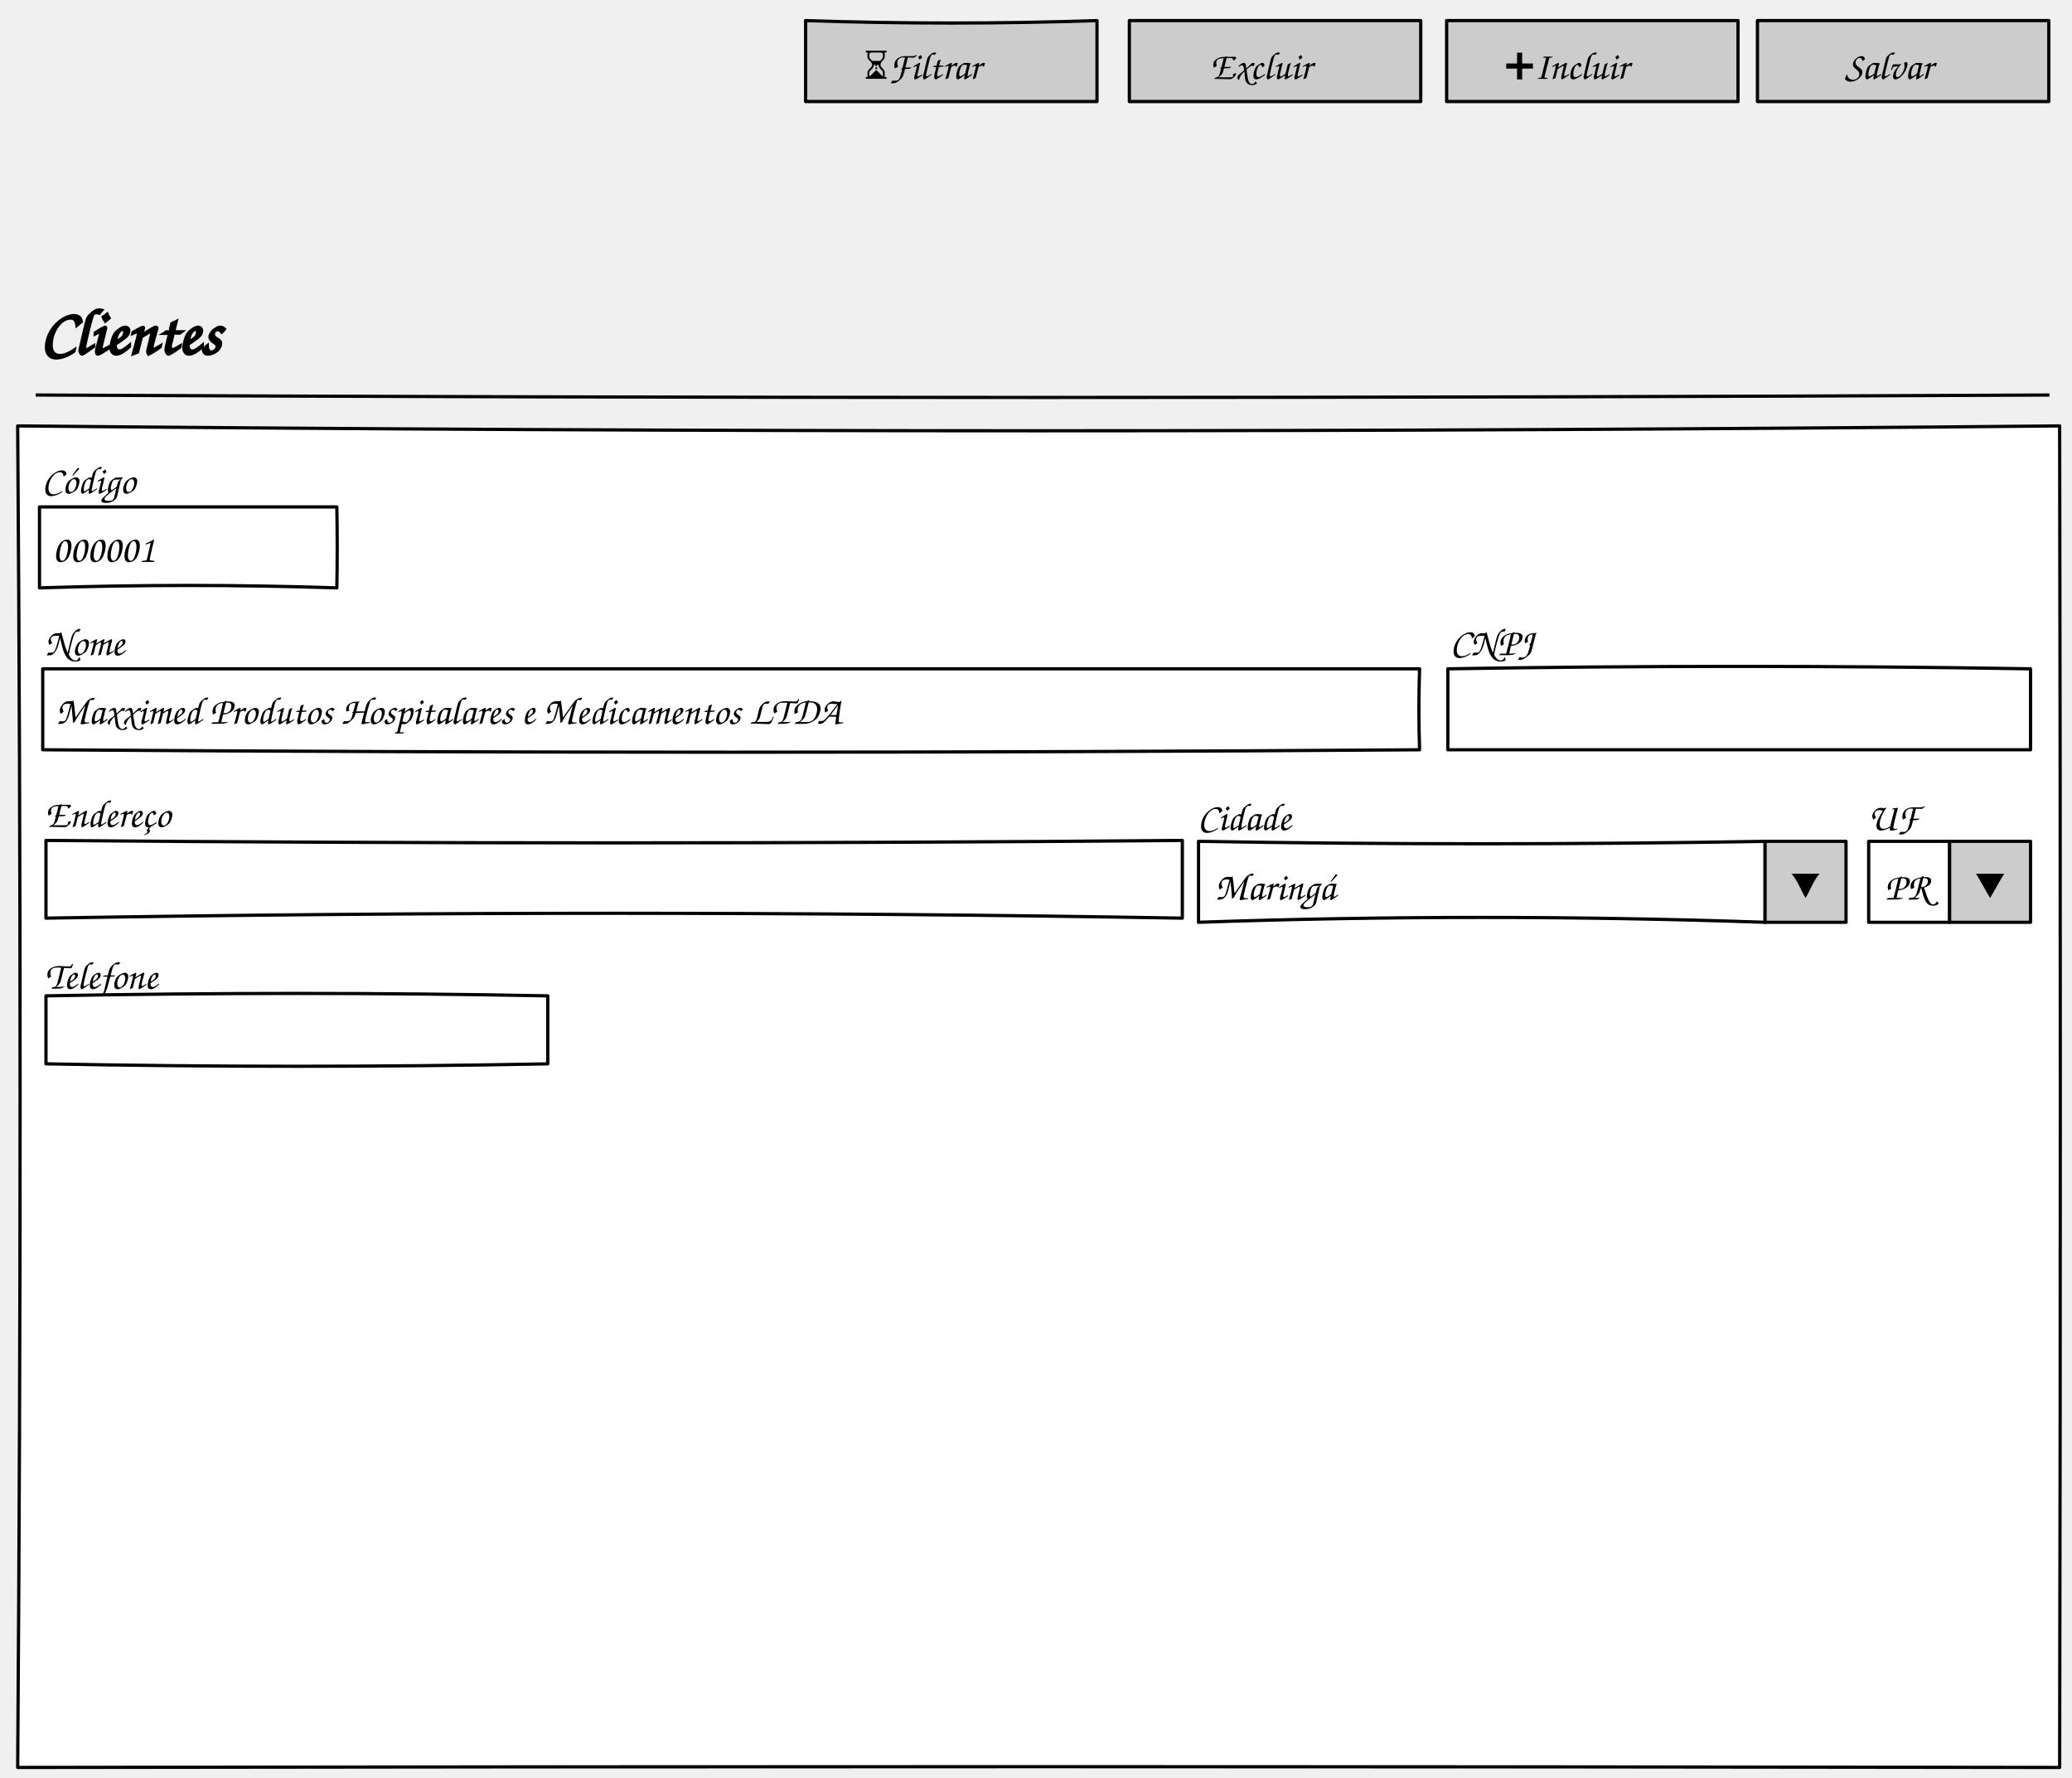
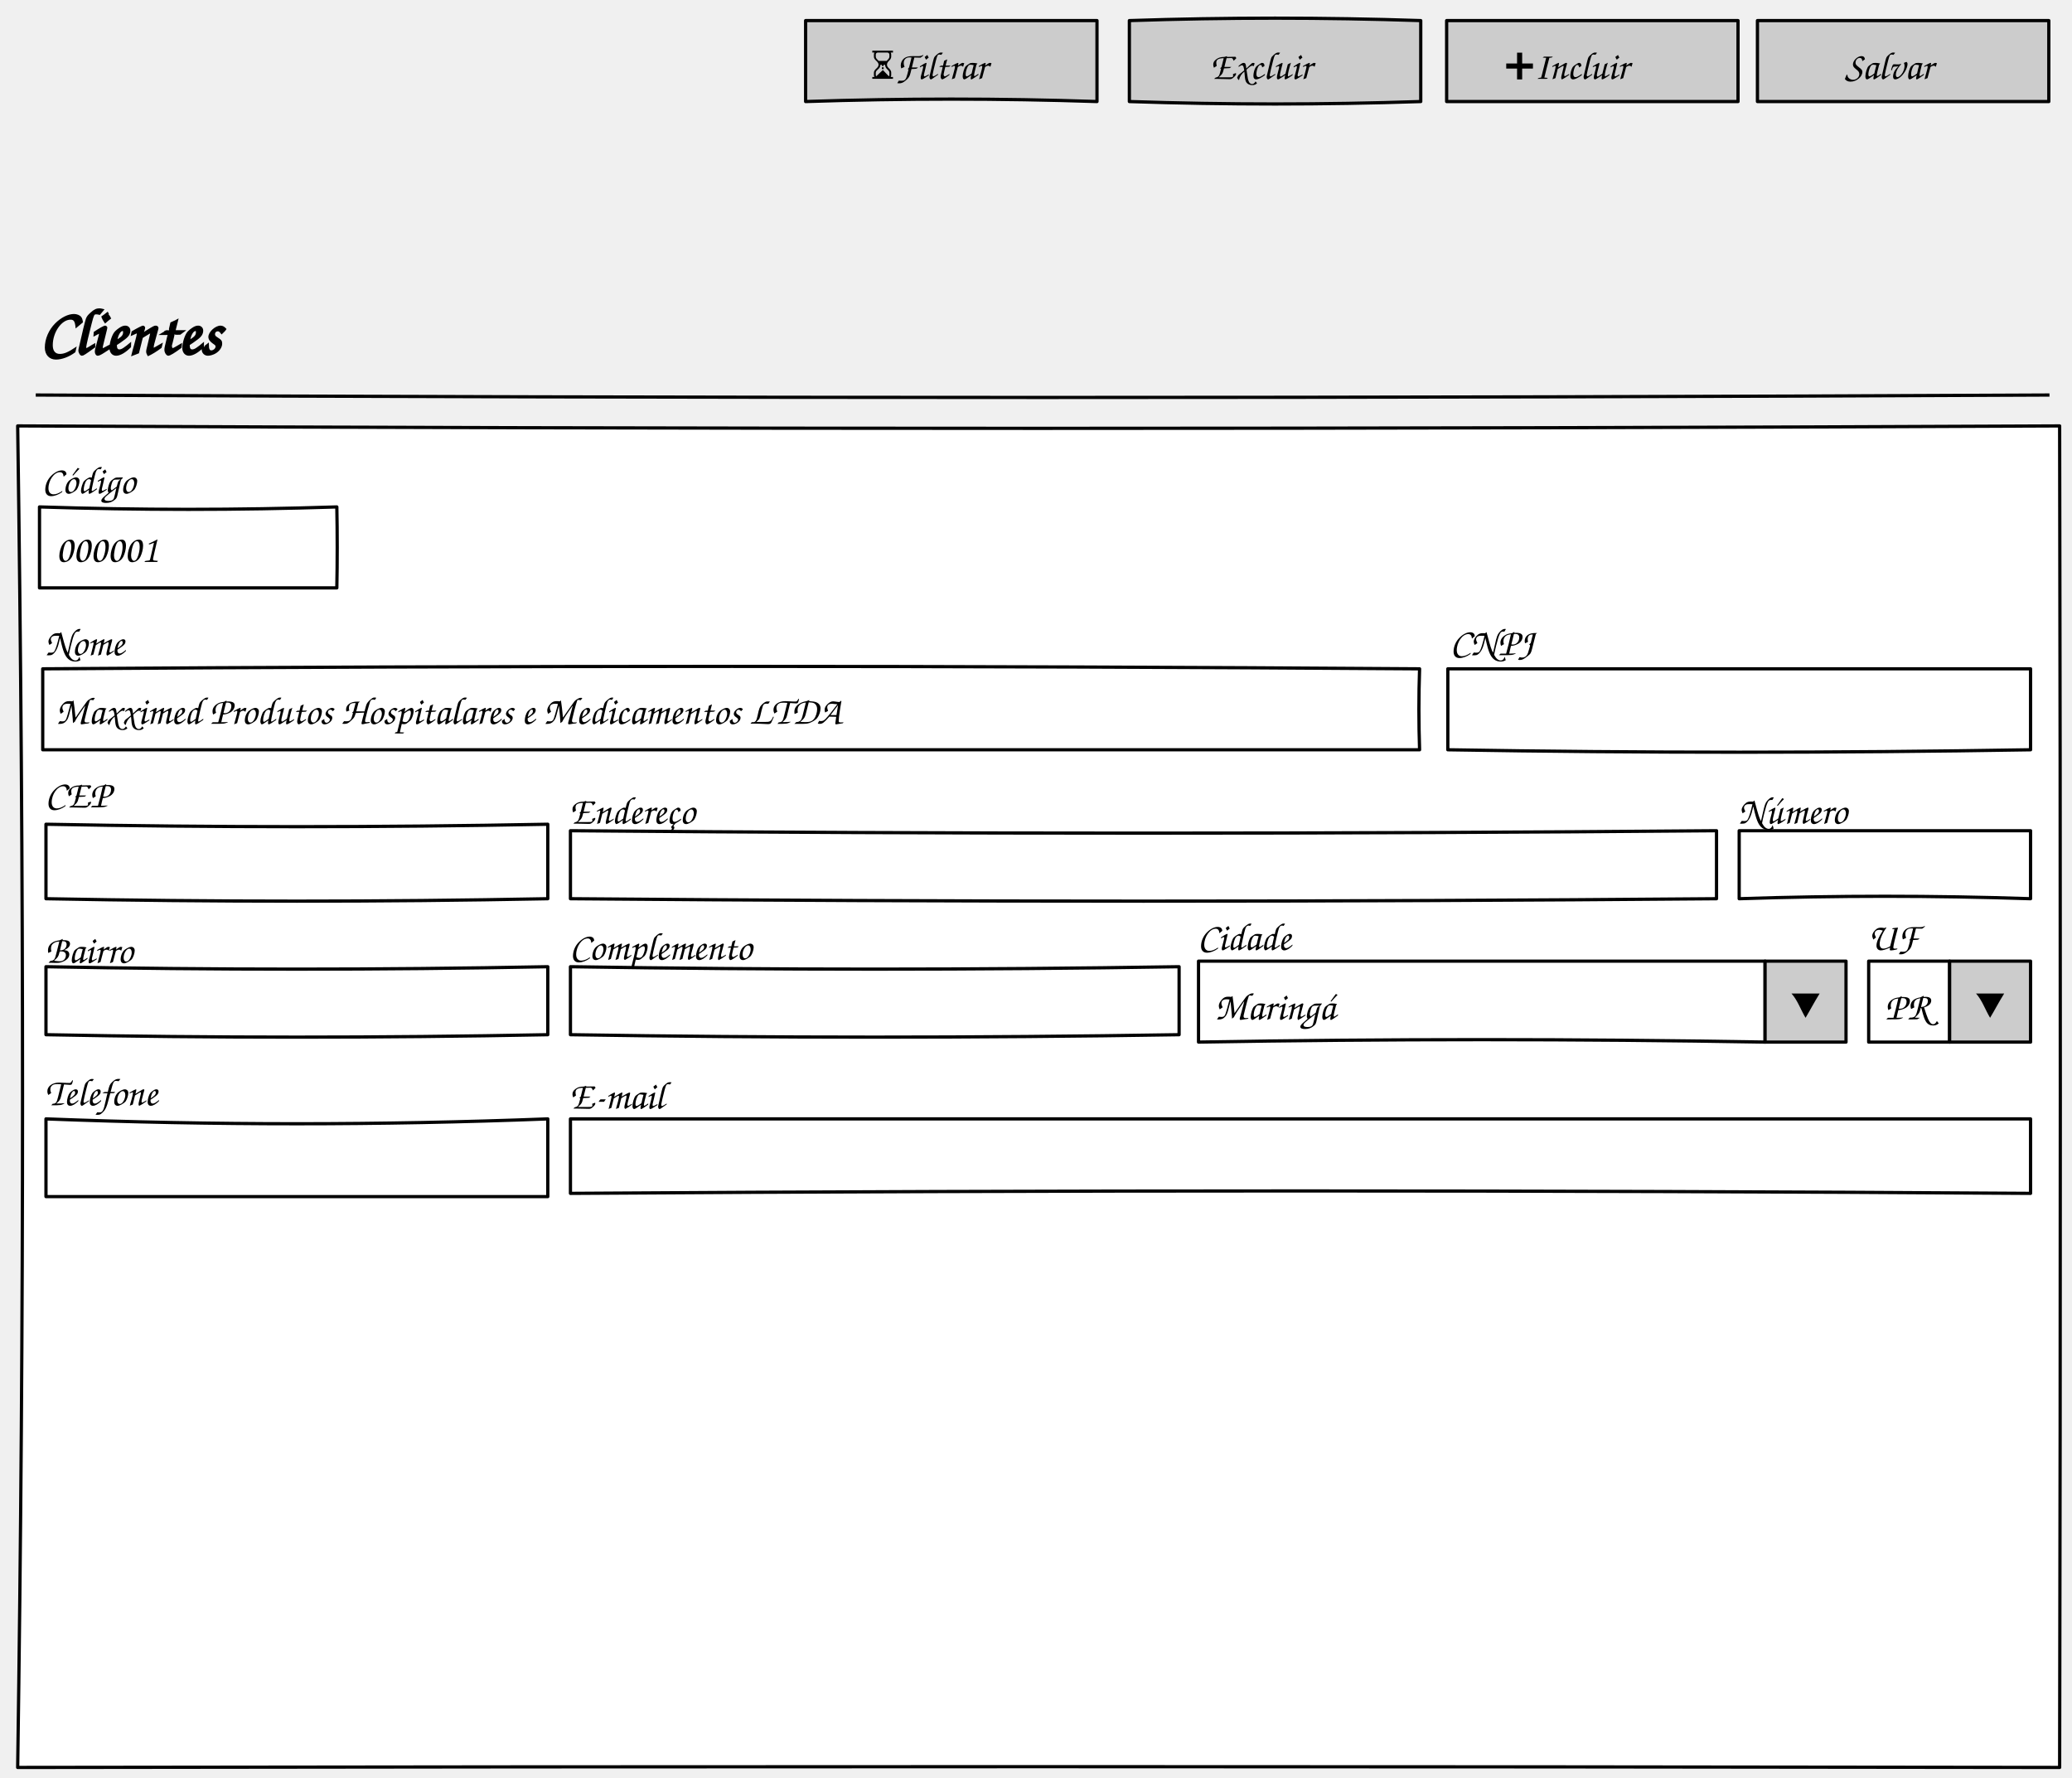
<svg xmlns="http://www.w3.org/2000/svg" xmlns:ns1="http://www.evolus.vn/Namespace/Pencil" width="640" height="549" id="exportedSVG" version="1.1" ns1:version="1.2.2">
  <g id="layer_adminclientes">
    <g>
      <rect x="0" y="0" width="640" height="549" fill="none" />
      <g ns1:type="Shape" ns1:def="Evolus.Sketchy.GUI:lineV2" ns1:sc="Horizontal Line" id="aa4989cf9a2a4fff81da4710c74e95e5" transform="matrix(1,0,0,1,15.04,121)">
        <g ns1:name="rect" id="f5b6d17e3d874359a88f0a55c5549a3b" transform="translate(0.5,0.5)" style="stroke: rgb(0, 0, 0); stroke-opacity: 1; stroke-width: 1;">
-           <path style="stroke: #FFFFFF; stroke-opacity: 0; stroke-width: 8px; fill: none;" ns1:name="bg" id="ae9bcb63a24547e99600cb2c6e36e18e" transform="translate(0.5,0.5)" d="M -5 0 C 202 -2 410 -2 617 0" />
+           <path style="stroke: #FFFFFF; stroke-opacity: 0; stroke-width: 8px; fill: none;" ns1:name="bg" id="ae9bcb63a24547e99600cb2c6e36e18e" transform="translate(0.5,0.5)" d="M -5 0 C 202 2 410 2 617 0" />
          <path style="stroke-linejoin: round; fill: none;" ns1:name="line1" id="ed553eb0ca3642c5a8139570e48b8cd8" transform="translate(0.5,0.5)" d="M -5 0 C 202 1 410 1 617 0" />
        </g>
      </g>
      <g ns1:type="Shape" ns1:def="Evolus.Sketchy.GUI:button" id="4d1472126c8348f491f6e5fbc482646e" transform="matrix(1,0,0,1,446.84,6.359985)">
        <g ns1:name="rect" id="1214a42cae59497a95fff329d8e6e905" style="fill: rgb(204, 204, 204); fill-opacity: 1; stroke: rgb(0, 0, 0); stroke-opacity: 1; stroke-width: 1;">
          <path style="stroke-linejoin: round;" ns1:name="line1" id="7461ae4fcfe441b68d67bc7c2b71d94b" d="M 0 0 C 30 0 60 0 90 0 C 90 8 90 17 90 25 C 60 25 30 25 0 25 C 0 17 0 8 0 0 z" />
        </g>
        <text ns1:name="text" id="5ad6a421facb4501b399916cbf8b1256" transform="translate(18,18)" style="font-family: &quot;Comic Sans MS&quot;; font-size: 12px; font-weight: normal; font-style: normal; text-decoration: none; fill: rgb(0, 0, 0); fill-opacity: 1;">➕Incluir</text>
      </g>
      <g ns1:type="Shape" ns1:def="Evolus.Sketchy.GUI:button" id="cd6fb5a9e2b041449aa2ff5dc9d1ec28" transform="matrix(1,0,0,1,248.84,6.359985)">
        <g ns1:name="rect" id="924933a2c2034132bca4c563af1fff88" style="fill: rgb(204, 204, 204); fill-opacity: 1; stroke: rgb(0, 0, 0); stroke-opacity: 1; stroke-width: 1;">
-           <path style="stroke-linejoin: round;" ns1:name="line1" id="f6c1ef937ed44763b4e71e0ea04c48ad" d="M 0 0 C 30 1 60 1 90 0 C 90 8 90 17 90 25 C 60 25 30 25 0 25 C 0 17 0 8 0 0 z" />
-         </g>
-         <text ns1:name="text" id="b9cb39a84f3e41fa8f94745b4110e582" transform="translate(18,18)" style="font-family: &quot;Comic Sans MS&quot;; font-size: 12px; font-weight: normal; font-style: normal; text-decoration: none; fill: rgb(0, 0, 0); fill-opacity: 1;">⏳Filtrar</text>
+           <path style="stroke-linejoin: round;" ns1:name="line1" id="f6c1ef937ed44763b4e71e0ea04c48ad" d="M 0 0 C 30 0 60 0 90 0 C 90 8 90 17 90 25 C 60 24 30 24 0 25 C 0 17 0 8 0 0 z" />
+         </g>
+         <text ns1:name="text" id="b9cb39a84f3e41fa8f94745b4110e582" transform="translate(20,18)" style="font-family: &quot;Comic Sans MS&quot;; font-size: 12px; font-weight: normal; font-style: normal; text-decoration: none; fill: rgb(0, 0, 0); fill-opacity: 1;">⏳Filtrar</text>
      </g>
      <g ns1:type="Shape" ns1:def="Evolus.Common:PlainTextV2" ns1:sc="Label" id="cb16347fb77f404483157e1de9b2fe50" transform="matrix(1,0,0,1,12.08,109.6)">
-         <rect x="0" y="0" style="fill: none; stroke: none; visibility: hidden; display: none;" ns1:name="bgRect" id="ef237ffb0652467bba6a2345a3482832" width="75.45" height="27.52" />
+         <rect x="0" y="0" style="fill: none; stroke: none; visibility: hidden; display: none;" ns1:name="bgRect" id="ef237ffb0652467bba6a2345a3482832" width="75.713" height="28" />
        <text xml:space="preserve" ns1:name="text" id="126620a95f6b49a2b46caa9112bbdd15" style="fill: rgb(0, 0, 0); fill-opacity: 1; font-family: &quot;Comic Sans MS&quot;; font-size: 20px; font-weight: bold; font-style: normal; text-decoration: none;">
          <tspan x="0" y="0">Clientes</tspan>
        </text>
      </g>
      <g ns1:type="Shape" ns1:def="Evolus.Sketchy.GUI:box" id="c8491b50f0c34773afbca84b5ab57c78" transform="matrix(1,0,0,1,4.96,131.04)">
-         <path style="stroke-linejoin: round; fill: rgb(255, 255, 255); fill-opacity: 1; stroke: rgb(0, 0, 0); stroke-opacity: 1; stroke-width: 1;" ns1:name="line1" id="b40cf59218c942d69bb3130e1ab76da2" transform="translate(0.5,0.5)" d="M 0 0 C 210 2 420 2 630.72 0 C 631 138 631 276 630.72 414.32 C 420 414 210 414 0 414.32 C 1 276 1 138 0 0 z" />
+         <path style="stroke-linejoin: round; fill: rgb(255, 255, 255); fill-opacity: 1; stroke: rgb(0, 0, 0); stroke-opacity: 1; stroke-width: 1;" ns1:name="line1" id="b40cf59218c942d69bb3130e1ab76da2" transform="translate(0.5,0.5)" d="M 0 0 C 210 1 420 1 630.72 0 C 631 138 631 276 630.72 414.32 C 420 414 210 414 0 414.32 C 2 276 2 138 0 0 z" />
        <text ns1:name="text" id="ab890bc1a58e4ac4ae3bd0debed3ea5d" transform="translate(315,207)" style="font-family: &quot;Comic Sans MS&quot;; font-size: 12px; font-weight: normal; font-style: normal; text-decoration: none; fill: rgb(0, 0, 0); fill-opacity: 1;" />
      </g>
      <g ns1:type="Shape" ns1:def="Evolus.Sketchy.GUI:button" id="23ee0c7378af42c496a077ffda1f41b0" transform="matrix(1,0,0,1,348.84,6.359985)">
        <g ns1:name="rect" id="cdb1340312654d018c7b8881c02cf70f" style="fill: rgb(204, 204, 204); fill-opacity: 1; stroke: rgb(0, 0, 0); stroke-opacity: 1; stroke-width: 1;">
-           <path style="stroke-linejoin: round;" ns1:name="line1" id="f48fe22c6c264e3bb8ffa33b91f0a9ea" d="M 0 0 C 30 0 60 0 90 0 C 90 8 90 17 90 25 C 60 25 30 25 0 25 C 0 17 0 8 0 0 z" />
+           <path style="stroke-linejoin: round;" ns1:name="line1" id="f48fe22c6c264e3bb8ffa33b91f0a9ea" d="M 0 0 C 30 -1 60 -1 90 0 C 90 8 90 17 90 25 C 60 26 30 26 0 25 C 0 17 0 8 0 0 z" />
        </g>
        <text ns1:name="text" id="a787480f18774cf1992b6784ae0bc400" transform="translate(25,18)" style="font-family: &quot;Comic Sans MS&quot;; font-size: 12px; font-weight: normal; font-style: normal; text-decoration: none; fill: rgb(0, 0, 0); fill-opacity: 1;">Excluir</text>
      </g>
      <g ns1:type="Shape" ns1:def="Evolus.Sketchy.GUI:button" id="c8103e22cfd74e7bab65b301df7270ed" transform="matrix(1,0,0,1,542.84,6.359985)">
        <g ns1:name="rect" id="4d303e83e94340039e8d2e59800803f4" style="fill: rgb(204, 204, 204); fill-opacity: 1; stroke: rgb(0, 0, 0); stroke-opacity: 1; stroke-width: 1;">
          <path style="stroke-linejoin: round;" ns1:name="line1" id="3388d26e33d0499c96be246c5aa28098" d="M 0 0 C 30 0 60 0 90 0 C 90 8 90 17 90 25 C 60 25 30 25 0 25 C 0 17 0 8 0 0 z" />
        </g>
        <text ns1:name="text" id="d4026501f81d468182713525934ddac0" transform="translate(27,18)" style="font-family: &quot;Comic Sans MS&quot;; font-size: 12px; font-weight: normal; font-style: normal; text-decoration: none; fill: rgb(0, 0, 0); fill-opacity: 1;">Salvar</text>
      </g>
      <g ns1:type="Group" transform="matrix(1,0,0,1,447.2,188.92)" id="8b25dd74dc8d4db2ba1dddf4e480740b" ns1:sizing-gow="164.16000366210938" ns1:sizing-goh="43.390010833740234">
        <g ns1:type="Shape" ns1:def="Evolus.Common:PlainTextV2" ns1:sc="Label" id="138896cffb4d45d8a108308cdfb26d13" transform="matrix(1,0,0,1,0.7199706,13.44)" ns1:sizing-ox="0.7199706435204121" ns1:sizing-oy="0.00000286102294921875" ns1:sizing-ow="31.35906219482422" ns1:sizing-oh="16.639999389648438">
-           <rect x="0" y="0" style="fill: none; stroke: none; visibility: hidden; display: none;" ns1:name="bgRect" id="d4575c823f214590b341b99fa54b4653" width="31.359" height="16.64" />
+           <rect x="0" y="0" style="fill: none; stroke: none; visibility: hidden; display: none;" ns1:name="bgRect" id="d4575c823f214590b341b99fa54b4653" width="31.039" height="16" />
          <text xml:space="preserve" ns1:name="text" id="d31ceca6a1594ffca4023aebb348e9a4" style="fill: rgb(0, 0, 0); fill-opacity: 1; font-family: &quot;Comic Sans MS&quot;; font-size: 12px; font-weight: normal; font-style: normal; text-decoration: none;">
            <tspan x="0" y="0">CNPJ</tspan>
          </text>
        </g>
        <g ns1:type="Shape" ns1:def="Evolus.Sketchy.GUI:textbox" id="cefc6cb720654d2ea844719be59f1009" transform="matrix(1,0,0,1,-1,16.64001)" ns1:sizing-ox="5.684341886080802e-14" ns1:sizing-oy="16.1400146484375" ns1:sizing-ow="164.16000000000008" ns1:sizing-oh="25">
          <g ns1:name="rect" id="9174403c5b50476ab0dcbc7836b66415" transform="translate(0.5,0.5)" style="fill: rgb(255, 255, 255); fill-opacity: 1; stroke: rgb(0, 0, 0); stroke-opacity: 1; stroke-width: 1;">
-             <path style="stroke-linejoin: round; stroke: rgb(0, 0, 0); stroke-opacity: 1; stroke-width: 1;" ns1:name="line1" id="aad15ac0cf394e5ab1a7a5ab6369f131" transform="translate(0.5,0.5)" d="M 0 0 C 60 -1 120 -1 180 0 C 180 8 180 17 180 25 C 120 25 60 25 0 25 C 0 17 0 8 0 0 z" />
+             <path style="stroke-linejoin: round; stroke: rgb(0, 0, 0); stroke-opacity: 1; stroke-width: 1;" ns1:name="line1" id="aad15ac0cf394e5ab1a7a5ab6369f131" transform="translate(0.5,0.5)" d="M 0 0 C 60 0 120 0 180 0 C 180 8 180 17 180 25 C 120 26 60 26 0 25 C 0 17 0 8 0 0 z" />
          </g>
          <text ns1:name="text" id="2c6ee2b88f6b47729be4d571fc2c05ab" transform="translate(5,13)" style="font-family: &quot;Comic Sans MS&quot;; font-size: 12px; font-weight: normal; font-style: normal; text-decoration: none; fill: rgb(0, 0, 0); fill-opacity: 1;"> </text>
        </g>
      </g>
      <g ns1:type="Group" transform="translate(13.2,188.92)" id="11e761b939ca4bd69edbbb4359b9672b" ns1:sizing-gow="425.2799987792969" ns1:sizing-goh="43.38999557495117">
        <g ns1:type="Shape" ns1:def="Evolus.Common:PlainTextV2" ns1:sc="Label" id="e708e8025f4b40d5a736182b2bd22d7c" transform="matrix(1,0,0,1,0.7200012,13.44)" ns1:sizing-ox="0.7200011610985371" ns1:sizing-oy="0.0000028610229776404594" ns1:sizing-ow="32.235313415527344" ns1:sizing-oh="16.639999389648438">
-           <rect x="0" y="0" style="fill: none; stroke: none; visibility: hidden; display: none;" ns1:name="bgRect" id="ba603747504c4fbf8a1dcaa5a87c543c" width="32.235" height="16.64" />
+           <rect x="0" y="0" style="fill: none; stroke: none; visibility: hidden; display: none;" ns1:name="bgRect" id="ba603747504c4fbf8a1dcaa5a87c543c" width="32.195" height="16" />
          <text xml:space="preserve" ns1:name="text" id="d003b7221a1b48869fe4f67e0d321b11" style="fill: rgb(0, 0, 0); fill-opacity: 1; font-family: &quot;Comic Sans MS&quot;; font-size: 12px; font-weight: normal; font-style: normal; text-decoration: none;">
            <tspan x="0" y="0">Nome</tspan>
          </text>
        </g>
        <g ns1:type="Shape" ns1:def="Evolus.Sketchy.GUI:textbox" id="5c1389edf6344fbea6247e70ccdcbfc4" transform="matrix(1,0,0,1,-1,16.64)" ns1:sizing-ox="5.684341886080802e-14" ns1:sizing-oy="17.639999389648466" ns1:sizing-ow="425.2800000000001" ns1:sizing-oh="25">
          <g ns1:name="rect" id="38a8ce8ecb4e40eda5f205b99afc0eba" transform="translate(0.5,0.5)" style="fill: rgb(255, 255, 255); fill-opacity: 1; stroke: rgb(0, 0, 0); stroke-opacity: 1; stroke-width: 1;">
-             <path style="stroke-linejoin: round; stroke: rgb(0, 0, 0); stroke-opacity: 1; stroke-width: 1;" ns1:name="line1" id="6f4faba888cc4de283db076b5537f296" transform="translate(0.5,0.5)" d="M 0 0 C 142 0 284 0 425.28 0 C 425 8 425 17 425.28 25 C 284 26 142 26 0 25 C 0 17 0 8 0 0 z" />
+             <path style="stroke-linejoin: round; stroke: rgb(0, 0, 0); stroke-opacity: 1; stroke-width: 1;" ns1:name="line1" id="6f4faba888cc4de283db076b5537f296" transform="translate(0.5,0.5)" d="M 0 0 C 142 -1 284 -1 425.28 0 C 425 8 425 17 425.28 25 C 284 25 142 25 0 25 C 0 17 0 8 0 0 z" />
          </g>
          <text ns1:name="text" id="728d60c863ce4cb58b2a4d918a6ab037" transform="translate(5,18)" style="font-family: &quot;Comic Sans MS&quot;; font-size: 12px; font-weight: normal; font-style: normal; text-decoration: none; fill: rgb(0, 0, 0); fill-opacity: 1;">Maxximed Produtos Hospitalares e Medicamentos LTDA</text>
        </g>
      </g>
      <g ns1:type="Group" transform="translate(12.2,138.92)" id="59728a799b4445fb9ff5e4015cd846ea" ns1:sizing-gow="91.95999908447266" ns1:sizing-goh="42.63999557495117">
        <g ns1:type="Shape" ns1:def="Evolus.Sketchy.GUI:textbox" id="faea155ceaf7427d8860cf5d647e5b4f" transform="matrix(1,0,0,1,-1,16.64)" ns1:sizing-ox="5.684341886080802e-14" ns1:sizing-oy="17.639999389648438" ns1:sizing-ow="91.84" ns1:sizing-oh="25">
          <g ns1:name="rect" id="4c7dd55eb78743b78eca5d5a20571689" transform="translate(0.5,0.5)" style="fill: rgb(255, 255, 255); fill-opacity: 1; stroke: rgb(0, 0, 0); stroke-opacity: 1; stroke-width: 1;">
-             <path style="stroke-linejoin: round; stroke: rgb(0, 0, 0); stroke-opacity: 1; stroke-width: 1;" ns1:name="line1" id="03a2faef58ee46759d562b5dca789ee7" transform="translate(0.5,0.5)" d="M 0 0 C 31 0 61 0 91.84 0 C 92 8 92 17 91.84 25 C 61 24 31 24 0 25 C 0 17 0 8 0 0 z" />
-           </g>
-           <text ns1:name="text" id="975ce145581a4520be84703bbf4c44f5" transform="translate(5,18)" style="font-family: &quot;Comic Sans MS&quot;; font-size: 12px; font-weight: normal; font-style: normal; text-decoration: none; fill: rgb(0, 0, 0); fill-opacity: 1;">000001</text>
+             <path style="stroke-linejoin: round; stroke: rgb(0, 0, 0); stroke-opacity: 1; stroke-width: 1;" ns1:name="line1" id="03a2faef58ee46759d562b5dca789ee7" transform="translate(0.5,0.5)" d="M 0 0 C 31 1 61 1 91.84 0 C 92 8 92 17 91.84 25 C 61 25 31 25 0 25 C 0 17 0 8 0 0 z" />
+           </g>
+           <text ns1:name="text" id="975ce145581a4520be84703bbf4c44f5" transform="translate(6,18)" style="font-family: &quot;Comic Sans MS&quot;; font-size: 12px; font-weight: normal; font-style: normal; text-decoration: none; fill: rgb(0, 0, 0); fill-opacity: 1;">000001</text>
        </g>
        <g ns1:type="Shape" ns1:def="Evolus.Common:PlainTextV2" ns1:sc="Label" id="a8e7a956f32141fc8696d58cba7c2deb" transform="matrix(1,0,0,1,0.7200012,13.44)" ns1:sizing-ox="0.7200011610985371" ns1:sizing-oy="0.00000286102294921875" ns1:sizing-ow="36.72226333618164" ns1:sizing-oh="16.639999389648438">
-           <rect x="0" y="0" style="fill: none; stroke: none; visibility: hidden; display: none;" ns1:name="bgRect" id="34e4b855cc6a498a982ee9594b7bb91e" width="36.722" height="16.64" />
+           <rect x="0" y="0" style="fill: none; stroke: none; visibility: hidden; display: none;" ns1:name="bgRect" id="34e4b855cc6a498a982ee9594b7bb91e" width="36.641" height="16" />
          <text xml:space="preserve" ns1:name="text" id="61c0ca73dfd24c9f95158bde69ee949b" style="fill: rgb(0, 0, 0); fill-opacity: 1; font-family: &quot;Comic Sans MS&quot;; font-size: 12px; font-weight: normal; font-style: normal; text-decoration: none;">
            <tspan x="0" y="0">Código</tspan>
          </text>
        </g>
      </g>
-       <g ns1:type="Group" transform="matrix(1,0,0,1,369.92,242.92)" id="fd3ba31da4b440aa80feabd74a4c5db4" ns1:sizing-gow="200.280029296875" ns1:sizing-goh="41.92000961303711">
+       <g ns1:type="Group" transform="matrix(1,0,0,1,369.92,279.92)" id="fd3ba31da4b440aa80feabd74a4c5db4" ns1:sizing-gow="200.280029296875" ns1:sizing-goh="41.92000961303711">
        <g ns1:type="Shape" ns1:def="Evolus.Common:PlainTextV2" ns1:sc="Label" id="434b067490cd4f15a834b4778f6b2c4f" transform="matrix(1,0,0,1,0,13.44)" ns1:sizing-ox="0" ns1:sizing-oy="0.00000286102294921875" ns1:sizing-ow="37.872032165527344" ns1:sizing-oh="16.639999389648438">
-           <rect x="0" y="0" style="fill: none; stroke: none; visibility: hidden; display: none;" ns1:name="bgRect" id="7daff0a629184f62a06a394fce8132d0" width="37.872" height="16.64" />
+           <rect x="0" y="0" style="fill: none; stroke: none; visibility: hidden; display: none;" ns1:name="bgRect" id="7daff0a629184f62a06a394fce8132d0" width="37.832" height="16" />
          <text xml:space="preserve" ns1:name="text" id="4943d0d40112450bbdf6b15d624c1949" style="fill: rgb(0, 0, 0); fill-opacity: 1; font-family: &quot;Comic Sans MS&quot;; font-size: 12px; font-weight: normal; font-style: normal; text-decoration: none;">
            <tspan x="0" y="0">Cidade</tspan>
          </text>
        </g>
        <g ns1:type="Shape" ns1:def="Evolus.Sketchy.GUI:combobox" id="3722adb7ec0849609cd8905e584f785f" transform="matrix(1,0,0,1,0.2800293,16.92001)" ns1:sizing-ox="0.280029296875" ns1:sizing-oy="16.920013427734375" ns1:sizing-ow="200" ns1:sizing-oh="25">
          <g ns1:name="rect" id="917d3a4d5f0947b6970b57da27824127" style="fill: rgb(255, 255, 255); fill-opacity: 1; stroke: rgb(0, 0, 0); stroke-opacity: 1; stroke-width: 1;">
-             <path style="stroke-linejoin: round;" ns1:name="line1" id="c2ed8c01a3584b2d949653ddcad6a3de" d="M 0 0 C 58 1 117 1 175 0 C 175 8 175 17 175 25 C 117 23 58 23 0 25 C 0 17 0 8 0 0 z" />
+             <path style="stroke-linejoin: round;" ns1:name="line1" id="c2ed8c01a3584b2d949653ddcad6a3de" d="M 0 0 C 58 0 117 0 175 0 C 175 8 175 17 175 25 C 117 24 58 24 0 25 C 0 17 0 8 0 0 z" />
          </g>
          <g ns1:name="fillrect" id="fe634bb32d9245beb8d5185bef7244f4" style="fill: rgb(204, 204, 204); fill-opacity: 1; stroke: rgb(0, 0, 0); stroke-opacity: 1; stroke-width: 1;">
            <path style="stroke-linejoin: round;" ns1:name="line2" id="42a1537ce2ad494a8ec4d22d731d8975" d="M 175 0 C 183 0 192 0 200 0 C 200 8 200 17 200 25 C 192 25 183 25 175 25 C 175 17 175 8 175 0 z" />
          </g>
-           <path d="M 183.15 10 C 186 10 189 10 191.85 10 C 190 12 189 15 187.5 17.5 C 186 15 185 12 183.15 10 z" style="fill:black;stroke-linejoin: round;" ns1:name="triangle" id="47aa2b8fb20241959eff3d905cce1f3a" />
+           <path d="M 183.15 10 C 186 10 189 10 191.85 10 C 190 13 189 15 187.5 17.5 C 186 15 185 12 183.15 10 z" style="fill:black;stroke-linejoin: round;" ns1:name="triangle" id="47aa2b8fb20241959eff3d905cce1f3a" />
          <text ns1:name="text" id="ac8a0671ac1a481da11edee34d00d1f8" transform="translate(5,18)" style="font-family: &quot;Comic Sans MS&quot;; font-size: 12px; font-weight: normal; font-style: normal; text-decoration: none; fill: rgb(0, 0, 0); fill-opacity: 1;">Maringá</text>
        </g>
      </g>
-       <g ns1:type="Group" transform="translate(13.91998,241.92)" id="0885f5a006824ea88a2cc200269218ba" ns1:sizing-gow="300.280029296875" ns1:sizing-goh="43.140010833740234">
+       <g ns1:type="Group" transform="matrix(1,0,0,1,175.92,240.92)" id="0885f5a006824ea88a2cc200269218ba" ns1:sizing-gow="300.280029296875" ns1:sizing-goh="43.140010833740234">
        <g ns1:type="Shape" ns1:def="Evolus.Common:PlainTextV2" ns1:sc="Label" id="d9f3b190860b433992edf00a9a109397" transform="matrix(1,0,0,1,1.1368683772161603e-13,13.44)" ns1:sizing-ox="1.1368683772161603e-13" ns1:sizing-oy="0.00000286102294921875" ns1:sizing-ow="52.30234146118164" ns1:sizing-oh="16.639999389648438">
-           <rect x="0" y="0" style="fill: none; stroke: none; visibility: hidden; display: none;" ns1:name="bgRect" id="d3bbae7eef594ca284d734ad9b0424e2" width="52.302" height="16.64" />
+           <rect x="0" y="0" style="fill: none; stroke: none; visibility: hidden; display: none;" ns1:name="bgRect" id="d3bbae7eef594ca284d734ad9b0424e2" width="52.219" height="16" />
          <text xml:space="preserve" ns1:name="text" id="bcb379ee0b4446278bea3817079bad4f" style="fill: rgb(0, 0, 0); fill-opacity: 1; font-family: &quot;Comic Sans MS&quot;; font-size: 12px; font-weight: normal; font-style: normal; text-decoration: none;">
            <tspan x="0" y="0">Endereço</tspan>
          </text>
        </g>
-         <g ns1:type="Shape" ns1:def="Evolus.Sketchy.GUI:textbox" id="bf76dd1e5faa44ff82263a25f8ca6a3a" transform="matrix(1,0,0,1,-0.7199706,16.64001)" ns1:sizing-ox="0.2800293564797016" ns1:sizing-oy="16.8900146484375" ns1:sizing-ow="300" ns1:sizing-oh="24">
+         <g ns1:type="Shape" ns1:def="Evolus.Sketchy.GUI:textbox" id="bf76dd1e5faa44ff82263a25f8ca6a3a" transform="matrix(1,0,0,1,-0.7199705,14.64001)" ns1:sizing-ox="0.2800293564797016" ns1:sizing-oy="16.8900146484375" ns1:sizing-ow="300" ns1:sizing-oh="24">
          <g ns1:name="rect" id="59fe5f668e3f4ce6bd62345d00608ec7" transform="translate(0.5,0.5)" style="fill: rgb(255, 255, 255); fill-opacity: 1; stroke: rgb(0, 0, 0); stroke-opacity: 1; stroke-width: 1;">
-             <path style="stroke-linejoin: round; stroke: rgb(0, 0, 0); stroke-opacity: 1; stroke-width: 1;" ns1:name="line1" id="6663cf9aa1ad439fb18b781dd949550e" transform="translate(0.5,0.5)" d="M 0 0 C 117 1 234 1 351 0 C 351 8 351 16 351 24 C 234 22 117 22 0 24 C 0 16 0 8 0 0 z" />
-           </g>
-           <text ns1:name="text" id="ed54e276823842c681ace84a75a951e2" transform="translate(5,12)" style="font-family: &quot;Comic Sans MS&quot;; font-size: 12px; font-weight: normal; font-style: normal; text-decoration: none; fill: rgb(0, 0, 0); fill-opacity: 1;"> </text>
-         </g>
-       </g>
-       <g ns1:type="Group" transform="matrix(1,0,0,1,576.92,242.92)" id="42157d58f28946e788065fb4d8acb1b3" ns1:sizing-gow="200.280029296875" ns1:sizing-goh="41.92000961303711">
+             <path style="stroke-linejoin: round; stroke: rgb(0, 0, 0); stroke-opacity: 1; stroke-width: 1;" ns1:name="line1" id="6663cf9aa1ad439fb18b781dd949550e" transform="translate(0.5,0.5)" d="M 0 0 C 118 1 236 1 354 0 C 354 7 354 14 354 21 C 236 22 118 22 0 21 C 0 14 0 7 0 0 z" />
+           </g>
+           <text ns1:name="text" id="ed54e276823842c681ace84a75a951e2" transform="translate(5,11)" style="font-family: &quot;Comic Sans MS&quot;; font-size: 12px; font-weight: normal; font-style: normal; text-decoration: none; fill: rgb(0, 0, 0); fill-opacity: 1;"> </text>
+         </g>
+       </g>
+       <g ns1:type="Group" transform="matrix(1,0,0,1,576.92,279.92)" id="42157d58f28946e788065fb4d8acb1b3" ns1:sizing-gow="200.280029296875" ns1:sizing-goh="41.92000961303711">
        <g ns1:type="Shape" ns1:def="Evolus.Common:PlainTextV2" ns1:sc="Label" id="ca80c0f3a05d4bef851dcb0c405ddb5b" transform="matrix(1,0,0,1,0,13.44)" ns1:sizing-ox="0" ns1:sizing-oy="0.00000286102294921875" ns1:sizing-ow="37.872032165527344" ns1:sizing-oh="16.639999389648438">
-           <rect x="0" y="0" style="fill: none; stroke: none; visibility: hidden; display: none;" ns1:name="bgRect" id="305a8b10625e441d9f831936a8c05229" width="16.522" height="16.64" />
+           <rect x="0" y="0" style="fill: none; stroke: none; visibility: hidden; display: none;" ns1:name="bgRect" id="305a8b10625e441d9f831936a8c05229" width="16.842" height="16" />
          <text xml:space="preserve" ns1:name="text" id="045e72ded97641b58cd8028ab0865ea6" style="fill: rgb(0, 0, 0); fill-opacity: 1; font-family: &quot;Comic Sans MS&quot;; font-size: 12px; font-weight: normal; font-style: normal; text-decoration: none;">
            <tspan x="0" y="0">UF</tspan>
          </text>
        </g>
        <g ns1:type="Shape" ns1:def="Evolus.Sketchy.GUI:combobox" id="e8d09eb5eec341e5b4fb57b38f3f276b" transform="matrix(1,0,0,1,0.2800293,16.92001)" ns1:sizing-ox="0.280029296875" ns1:sizing-oy="16.920013427734375" ns1:sizing-ow="200" ns1:sizing-oh="25">
          <g ns1:name="rect" id="6f28cb38aff441d09382b22c7758f4a0" style="fill: rgb(255, 255, 255); fill-opacity: 1; stroke: rgb(0, 0, 0); stroke-opacity: 1; stroke-width: 1;">
            <path style="stroke-linejoin: round;" ns1:name="line1" id="5b4e146f7b574cc7906906ba7e782e8f" d="M 0 0 C 8 0 17 0 25 0 C 25 8 25 17 25 25 C 17 25 8 25 0 25 C 0 17 0 8 0 0 z" />
          </g>
          <g ns1:name="fillrect" id="8cf3f09ca1f94c17bb7344f3866c4623" style="fill: rgb(204, 204, 204); fill-opacity: 1; stroke: rgb(0, 0, 0); stroke-opacity: 1; stroke-width: 1;">
            <path style="stroke-linejoin: round;" ns1:name="line2" id="88f59b3eb1414659a0c589fa81e22f1f" d="M 25 0 C 33 0 42 0 50 0 C 50 8 50 17 50 25 C 42 25 33 25 25 25 C 25 17 25 8 25 0 z" />
          </g>
-           <path d="M 33.15 10 C 36 10 39 10 41.85 10 C 40 13 39 15 37.5 17.5 C 36 15 35 13 33.15 10 z" style="fill:black;stroke-linejoin: round;" ns1:name="triangle" id="0834f9c15a3d4e55805d2f3d6179d3fb" />
+           <path d="M 33.15 10 C 36 10 39 10 41.85 10 C 40 13 39 15 37.5 17.5 C 36 15 35 12 33.15 10 z" style="fill:black;stroke-linejoin: round;" ns1:name="triangle" id="0834f9c15a3d4e55805d2f3d6179d3fb" />
          <text ns1:name="text" id="bf8ff34066174589ae4f6174268847ab" transform="translate(5,18)" style="font-family: &quot;Comic Sans MS&quot;; font-size: 12px; font-weight: normal; font-style: normal; text-decoration: none; fill: rgb(0, 0, 0); fill-opacity: 1;">PR</text>
        </g>
      </g>
-       <g ns1:type="Group" transform="matrix(1,0,0,1,13.91998,291.92)" id="5371ce07c09645e3bd0214dbcd57cc79" ns1:sizing-gow="300.280029296875" ns1:sizing-goh="43.140010833740234">
-         <g ns1:type="Shape" ns1:def="Evolus.Common:PlainTextV2" ns1:sc="Label" id="6d067091c5a34705b8e75f6c936c6941" transform="matrix(1,0,0,1,1.7053025658242404e-13,13.44)" ns1:sizing-ox="1.1368683772161603e-13" ns1:sizing-oy="0.00000286102294921875" ns1:sizing-ow="52.30234146118164" ns1:sizing-oh="16.639999389648438">
-           <rect x="0" y="0" style="fill: none; stroke: none; visibility: hidden; display: none;" ns1:name="bgRect" id="4f3a3a3c948d4197b46a55c32cc3c10e" width="50.323" height="16.64" />
+       <g ns1:type="Group" transform="matrix(1,0,0,1,13.91998,327.92)" id="5371ce07c09645e3bd0214dbcd57cc79" ns1:sizing-gow="300.280029296875" ns1:sizing-goh="43.140010833740234">
+         <g ns1:type="Shape" ns1:def="Evolus.Common:PlainTextV2" ns1:sc="Label" id="6d067091c5a34705b8e75f6c936c6941" transform="matrix(1,0,0,1,2.2737367544323206e-13,13.44)" ns1:sizing-ox="1.1368683772161603e-13" ns1:sizing-oy="0.00000286102294921875" ns1:sizing-ow="52.30234146118164" ns1:sizing-oh="16.639999389648438">
+           <rect x="0" y="0" style="fill: none; stroke: none; visibility: hidden; display: none;" ns1:name="bgRect" id="4f3a3a3c948d4197b46a55c32cc3c10e" width="50.283" height="16" />
          <text xml:space="preserve" ns1:name="text" id="7424a4785b6245ec8bc37c166ff15bf4" style="fill: rgb(0, 0, 0); fill-opacity: 1; font-family: &quot;Comic Sans MS&quot;; font-size: 12px; font-weight: normal; font-style: normal; text-decoration: none;">
            <tspan x="0" y="0">Telefone</tspan>
          </text>
        </g>
-         <g ns1:type="Shape" ns1:def="Evolus.Sketchy.GUI:textbox" id="6af0e99b072942e2839f186e87307c13" transform="matrix(1,0,0,1,-0.7199705,14.64001)" ns1:sizing-ox="0.2800293564797016" ns1:sizing-oy="16.8900146484375" ns1:sizing-ow="300" ns1:sizing-oh="24">
+         <g ns1:type="Shape" ns1:def="Evolus.Sketchy.GUI:textbox" id="6af0e99b072942e2839f186e87307c13" transform="matrix(1,0,0,1,-0.7199704,16.64001)" ns1:sizing-ox="0.2800293564797016" ns1:sizing-oy="16.8900146484375" ns1:sizing-ow="300" ns1:sizing-oh="24">
          <g ns1:name="rect" id="69b3f8ddda26410a99e0f922c5a7efe4" transform="translate(0.5,0.5)" style="fill: rgb(255, 255, 255); fill-opacity: 1; stroke: rgb(0, 0, 0); stroke-opacity: 1; stroke-width: 1;">
-             <path style="stroke-linejoin: round; stroke: rgb(0, 0, 0); stroke-opacity: 1; stroke-width: 1;" ns1:name="line1" id="fc4760882a884342ae61ec85f56dfd73" transform="translate(0.5,0.5)" d="M 0 0 C 52 -1 103 -1 155 0 C 155 7 155 14 155 21 C 103 22 52 22 0 21 C 0 14 0 7 0 0 z" />
-           </g>
-           <text ns1:name="text" id="ca32e6550d7d43e2826b33162ec56a07" transform="translate(5,11)" style="font-family: &quot;Comic Sans MS&quot;; font-size: 12px; font-weight: normal; font-style: normal; text-decoration: none; fill: rgb(0, 0, 0); fill-opacity: 1;"> </text>
+             <path style="stroke-linejoin: round; stroke: rgb(0, 0, 0); stroke-opacity: 1; stroke-width: 1;" ns1:name="line1" id="fc4760882a884342ae61ec85f56dfd73" transform="translate(0.5,0.5)" d="M 0 0 C 52 2 103 2 155 0 C 155 8 155 16 155 24 C 103 24 52 24 0 24 C 0 16 0 8 0 0 z" />
+           </g>
+           <text ns1:name="text" id="ca32e6550d7d43e2826b33162ec56a07" transform="translate(5,12)" style="font-family: &quot;Comic Sans MS&quot;; font-size: 12px; font-weight: normal; font-style: normal; text-decoration: none; fill: rgb(0, 0, 0); fill-opacity: 1;"> </text>
+         </g>
+       </g>
+       <g ns1:type="Group" transform="matrix(1,0,0,1,13.91998,236.36)" id="096975f0e6614fb0851cae5c4019a302" ns1:sizing-gow="111.280029296875" ns1:sizing-goh="40.95001220703125">
+         <g ns1:type="Shape" ns1:def="Evolus.Common:PlainTextV2" ns1:sc="Label" id="9f12a1340fbc49b9a7ee9e4011cef9f8" transform="matrix(1,0,0,1,0,13)" ns1:sizing-ox="0" ns1:sizing-oy="0" ns1:sizing-ow="21.724609375" ns1:sizing-oh="16">
+           <rect x="0" y="0" style="fill: none; stroke: none; visibility: hidden; display: none;" ns1:name="bgRect" id="ea5b742ceb3d4de382896440ac3bde2d" width="21.725" height="16" />
+           <text xml:space="preserve" ns1:name="text" id="a53e256ede674f7c90fea8081195bf85" style="fill: rgb(0, 0, 0); fill-opacity: 1; font-family: &quot;Comic Sans MS&quot;; font-size: 12px; font-weight: normal; font-style: normal; text-decoration: none;">
+             <tspan x="0" y="0">CEP</tspan>
+           </text>
+         </g>
+         <g ns1:type="Shape" ns1:def="Evolus.Sketchy.GUI:textbox" id="e5793652be2140c28bab4e5745acea8e" transform="matrix(1,0,0,1,-0.7199697,17.20001)" ns1:sizing-ox="0.2800302505493164" ns1:sizing-oy="17.45001220703125" ns1:sizing-ow="111" ns1:sizing-oh="22">
+           <g ns1:name="rect" id="d0059e376e5444deb07a923c08a8865d" transform="translate(0.5,0.5)" style="fill: rgb(255, 255, 255); fill-opacity: 1; stroke: rgb(0, 0, 0); stroke-opacity: 1; stroke-width: 1;">
+             <path style="stroke-linejoin: round; stroke: rgb(0, 0, 0); stroke-opacity: 1; stroke-width: 1;" ns1:name="line1" id="3fdb1f9348de423aa462d971c297367c" transform="translate(0.5,0.5)" d="M 0 0 C 52 1 103 1 155 0 C 155 8 155 15 155 23 C 103 24 52 24 0 23 C 0 15 0 8 0 0 z" />
+           </g>
+           <text ns1:name="text" id="8b25071b697e461eacfbc2368346a7f0" transform="translate(5,12)" style="font-family: &quot;Comic Sans MS&quot;; font-size: 12px; font-weight: normal; font-style: normal; text-decoration: none; fill: rgb(0, 0, 0); fill-opacity: 1;"> </text>
+         </g>
+       </g>
+       <g ns1:type="Group" transform="matrix(1,0,0,1,175.92,328.92)" id="8faf5af4ca76479187bf22058fb4f319" ns1:sizing-gow="300.280029296875" ns1:sizing-goh="43.140010833740234">
+         <g ns1:type="Shape" ns1:def="Evolus.Common:PlainTextV2" ns1:sc="Label" id="41ced063ebec46dcb9eacd24e6a945f3" transform="matrix(1,0,0,1,1.1368683772161603e-13,13.44)" ns1:sizing-ox="1.1368683772161603e-13" ns1:sizing-oy="0.00000286102294921875" ns1:sizing-ow="52.30234146118164" ns1:sizing-oh="16.639999389648438">
+           <rect x="0" y="0" style="fill: none; stroke: none; visibility: hidden; display: none;" ns1:name="bgRect" id="3d6bb53ac0384efba09a104b5a19fe3f" width="34.609" height="16" />
+           <text xml:space="preserve" ns1:name="text" id="b233a8380e164a358b114942bbb57721" style="fill: rgb(0, 0, 0); fill-opacity: 1; font-family: &quot;Comic Sans MS&quot;; font-size: 12px; font-weight: normal; font-style: normal; text-decoration: none;">
+             <tspan x="0" y="0">E-mail</tspan>
+           </text>
+         </g>
+         <g ns1:type="Shape" ns1:def="Evolus.Sketchy.GUI:textbox" id="90519b3a081e4e3b892d1acd196e7bc1" transform="matrix(1,0,0,1,-0.7199702,15.64001)" ns1:sizing-ox="0.2800293564797016" ns1:sizing-oy="16.8900146484375" ns1:sizing-ow="300" ns1:sizing-oh="24">
+           <g ns1:name="rect" id="c91bb12c5d6d4e5fa5a218b4cd42a9ac" transform="translate(0.5,0.5)" style="fill: rgb(255, 255, 255); fill-opacity: 1; stroke: rgb(0, 0, 0); stroke-opacity: 1; stroke-width: 1;">
+             <path style="stroke-linejoin: round; stroke: rgb(0, 0, 0); stroke-opacity: 1; stroke-width: 1;" ns1:name="line1" id="a8926c86afcb4ed59aae59a2a3eed86f" transform="translate(0.5,0.5)" d="M 0 0 C 150 0 301 0 451 0 C 451 8 451 15 451 23 C 301 22 150 22 0 23 C 0 15 0 8 0 0 z" />
+           </g>
+           <text ns1:name="text" id="f4c7e4315e4f4f77a83216cba7fd4ed4" transform="translate(5,12)" style="font-family: &quot;Comic Sans MS&quot;; font-size: 12px; font-weight: normal; font-style: normal; text-decoration: none; fill: rgb(0, 0, 0); fill-opacity: 1;"> </text>
+         </g>
+       </g>
+       <g ns1:type="Group" transform="matrix(1,0,0,1,13.91998,283.92)" id="8f07e54d2bec486cab014281d4028846" ns1:sizing-gow="300.280029296875" ns1:sizing-goh="43.140010833740234">
+         <g ns1:type="Shape" ns1:def="Evolus.Common:PlainTextV2" ns1:sc="Label" id="4f2c29737beb4c79928d7cfe891aeffb" transform="matrix(1,0,0,1,2.2737367544323206e-13,13.44)" ns1:sizing-ox="1.1368683772161603e-13" ns1:sizing-oy="0.00000286102294921875" ns1:sizing-ow="52.30234146118164" ns1:sizing-oh="16.639999389648438">
+           <rect x="0" y="0" style="fill: none; stroke: none; visibility: hidden; display: none;" ns1:name="bgRect" id="ed53aaa8973e41f7bf53bca9afe731cc" width="34.922" height="16" />
+           <text xml:space="preserve" ns1:name="text" id="005ebe7fabb0478c8460a1b3926fe94f" style="fill: rgb(0, 0, 0); fill-opacity: 1; font-family: &quot;Comic Sans MS&quot;; font-size: 12px; font-weight: normal; font-style: normal; text-decoration: none;">
+             <tspan x="0" y="0">Bairro</tspan>
+           </text>
+         </g>
+         <g ns1:type="Shape" ns1:def="Evolus.Sketchy.GUI:textbox" id="db364c9a300d4040a7cca399846dd50a" transform="matrix(1,0,0,1,-0.7199703,13.64001)" ns1:sizing-ox="0.2800293564797016" ns1:sizing-oy="16.8900146484375" ns1:sizing-ow="300" ns1:sizing-oh="24">
+           <g ns1:name="rect" id="ea69fee6c7da447692b8b70d56fb9ba5" transform="translate(0.5,0.5)" style="fill: rgb(255, 255, 255); fill-opacity: 1; stroke: rgb(0, 0, 0); stroke-opacity: 1; stroke-width: 1;">
+             <path style="stroke-linejoin: round; stroke: rgb(0, 0, 0); stroke-opacity: 1; stroke-width: 1;" ns1:name="line1" id="385c4f8421c14790af436f38eb7baf56" transform="translate(0.5,0.5)" d="M 0 0 C 52 1 103 1 155 0 C 155 7 155 14 155 21 C 103 22 52 22 0 21 C 0 14 0 7 0 0 z" />
+           </g>
+           <text ns1:name="text" id="bc71f2214d5a4a808b4e937c951cf4c6" transform="translate(5,11)" style="font-family: &quot;Comic Sans MS&quot;; font-size: 12px; font-weight: normal; font-style: normal; text-decoration: none; fill: rgb(0, 0, 0); fill-opacity: 1;"> </text>
+         </g>
+       </g>
+       <g ns1:type="Group" transform="matrix(1,0,0,1,175.92,282.92)" id="4a2ed78b9357461ea4470e8eaa3caef5" ns1:sizing-gow="300.280029296875" ns1:sizing-goh="43.140010833740234">
+         <g ns1:type="Shape" ns1:def="Evolus.Common:PlainTextV2" ns1:sc="Label" id="d658273e840b49c6b90d61ed1465411d" transform="matrix(1,0,0,1,2.2737367544323206e-13,13.44)" ns1:sizing-ox="1.1368683772161603e-13" ns1:sizing-oy="0.00000286102294921875" ns1:sizing-ow="52.30234146118164" ns1:sizing-oh="16.639999389648438">
+           <rect x="0" y="0" style="fill: none; stroke: none; visibility: hidden; display: none;" ns1:name="bgRect" id="cee879a95da347afa39721b6f0884d85" width="73.297" height="16" />
+           <text xml:space="preserve" ns1:name="text" id="6f2aadba88364c8f954ddccf207761ec" style="fill: rgb(0, 0, 0); fill-opacity: 1; font-family: &quot;Comic Sans MS&quot;; font-size: 12px; font-weight: normal; font-style: normal; text-decoration: none;">
+             <tspan x="0" y="0">Complemento</tspan>
+           </text>
+         </g>
+         <g ns1:type="Shape" ns1:def="Evolus.Sketchy.GUI:textbox" id="993bfa797fcc4c8384a58773aaaebb8b" transform="matrix(1,0,0,1,-0.7199703,14.64001)" ns1:sizing-ox="0.2800293564797016" ns1:sizing-oy="16.8900146484375" ns1:sizing-ow="300" ns1:sizing-oh="24">
+           <g ns1:name="rect" id="03539c01a6db4ac2b8a1096e38127d22" transform="translate(0.5,0.5)" style="fill: rgb(255, 255, 255); fill-opacity: 1; stroke: rgb(0, 0, 0); stroke-opacity: 1; stroke-width: 1;">
+             <path style="stroke-linejoin: round; stroke: rgb(0, 0, 0); stroke-opacity: 1; stroke-width: 1;" ns1:name="line1" id="6cbd567dbc2f4cbe98610f5c184c5304" transform="translate(0.5,0.5)" d="M 0 0 C 63 1 125 1 188 0 C 188 7 188 14 188 21 C 125 22 63 22 0 21 C 0 14 0 7 0 0 z" />
+           </g>
+           <text ns1:name="text" id="a1ad634478474bd689fdba9dadff26c5" transform="translate(5,11)" style="font-family: &quot;Comic Sans MS&quot;; font-size: 12px; font-weight: normal; font-style: normal; text-decoration: none; fill: rgb(0, 0, 0); fill-opacity: 1;"> </text>
+         </g>
+       </g>
+       <g ns1:type="Group" transform="translate(536.92,241.36)" id="9a84bffaafba4268957877931a9b6dea" ns1:sizing-gow="90.280029296875" ns1:sizing-goh="36.20001220703125">
+         <g ns1:type="Shape" ns1:def="Evolus.Common:PlainTextV2" ns1:sc="Label" id="c9e0852182364f5aa8cb9c1f0783bf74" transform="matrix(1,0,0,1,0,13)" ns1:sizing-ox="0" ns1:sizing-oy="0" ns1:sizing-ow="43.78125" ns1:sizing-oh="16">
+           <rect x="0" y="0" style="fill: none; stroke: none; visibility: hidden; display: none;" ns1:name="bgRect" id="6dc5dc0ae8f04febb9749f0859b5d5b5" width="43.781" height="16" />
+           <text xml:space="preserve" ns1:name="text" id="409ba8b706914f669e645f96389d913f" style="fill: rgb(0, 0, 0); fill-opacity: 1; font-family: &quot;Comic Sans MS&quot;; font-size: 12px; font-weight: normal; font-style: normal; text-decoration: none;">
+             <tspan x="0" y="0">Número</tspan>
+           </text>
+         </g>
+         <g ns1:type="Shape" ns1:def="Evolus.Sketchy.GUI:textbox" id="a59956fcdf0146e0b8879e817574f608" transform="matrix(1,0,0,1,-0.7199707,14.20001)" ns1:sizing-ox="0.2800293564796448" ns1:sizing-oy="15.20001220703125" ns1:sizing-ow="90" ns1:sizing-oh="21">
+           <g ns1:name="rect" id="586e53f4cef341c993c7cc297883fe75" transform="translate(0.5,0.5)" style="fill: rgb(255, 255, 255); fill-opacity: 1; stroke: rgb(0, 0, 0); stroke-opacity: 1; stroke-width: 1;">
+             <path style="stroke-linejoin: round; stroke: rgb(0, 0, 0); stroke-opacity: 1; stroke-width: 1;" ns1:name="line1" id="fbdc0bdf09194cd09daf63bf4a9d7104" transform="translate(0.5,0.5)" d="M 0 0 C 30 0 60 0 90 0 C 90 7 90 14 90 21 C 60 20 30 20 0 21 C 0 14 0 7 0 0 z" />
+           </g>
+           <text ns1:name="text" id="d9855c15e5c94964af5ad8a4cf420ccd" transform="translate(5,11)" style="font-family: &quot;Comic Sans MS&quot;; font-size: 12px; font-weight: normal; font-style: normal; text-decoration: none; fill: rgb(0, 0, 0); fill-opacity: 1;"> </text>
        </g>
      </g>
    </g>
  </g>
</svg>
